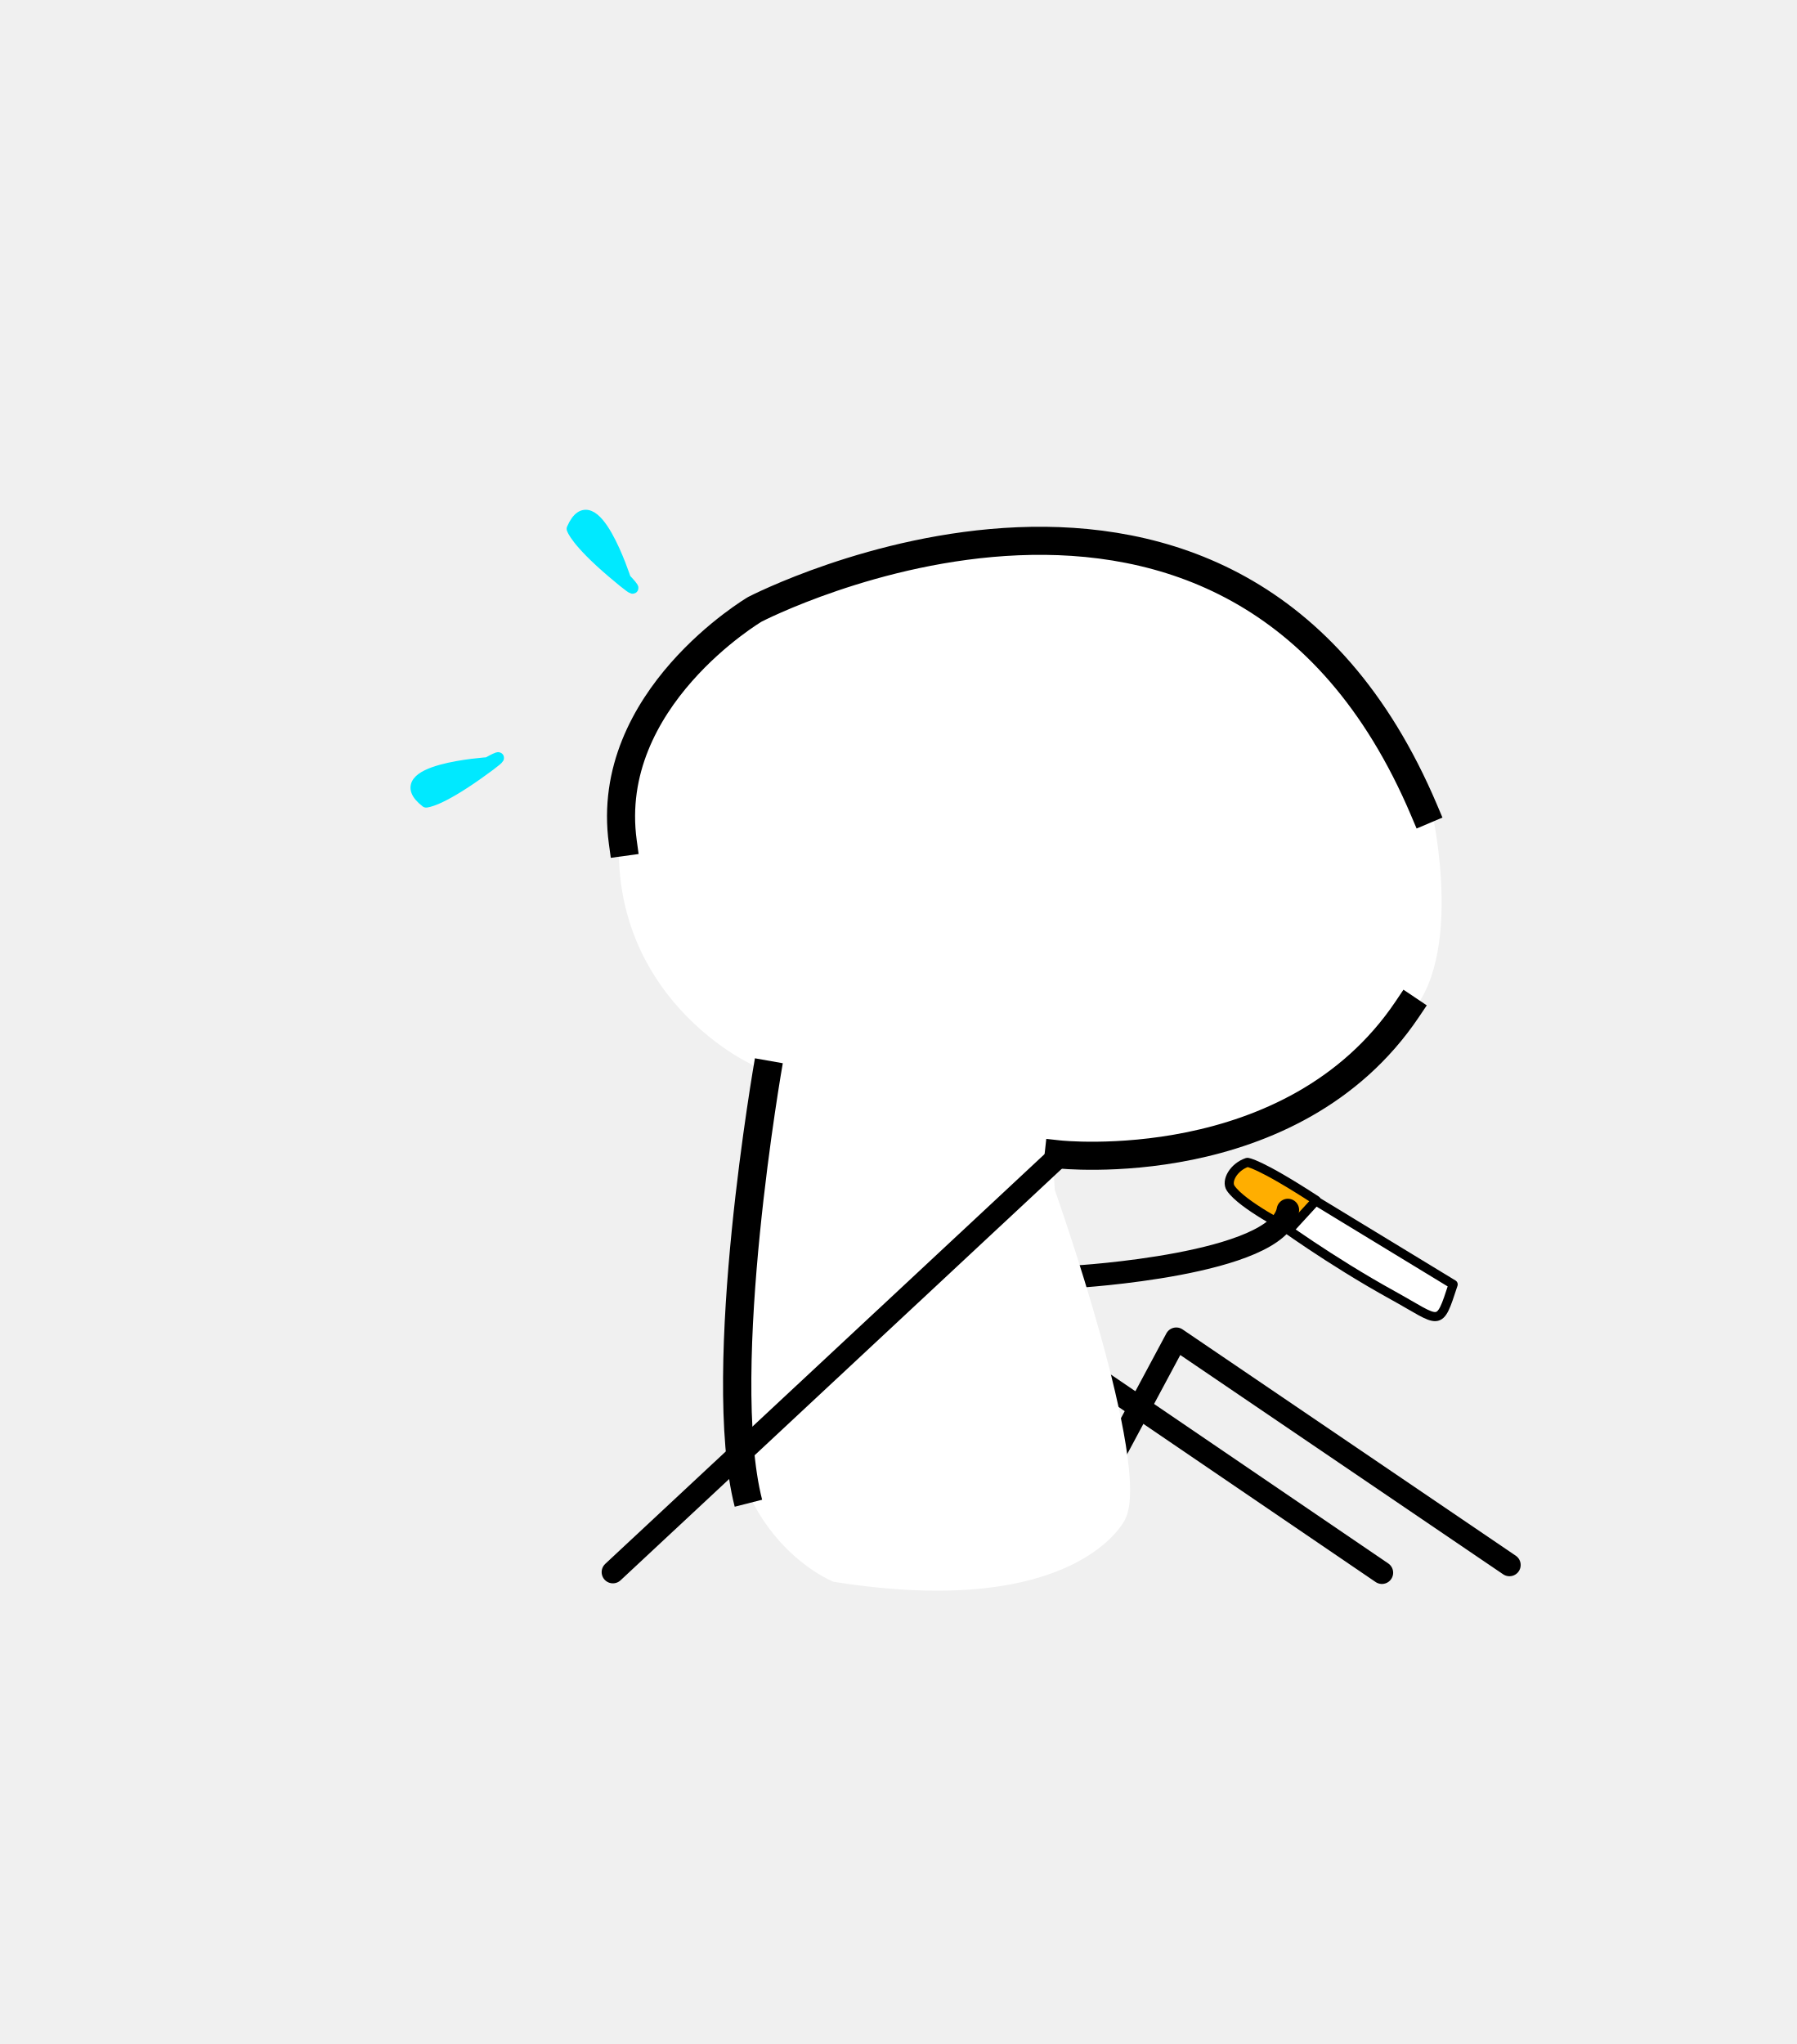
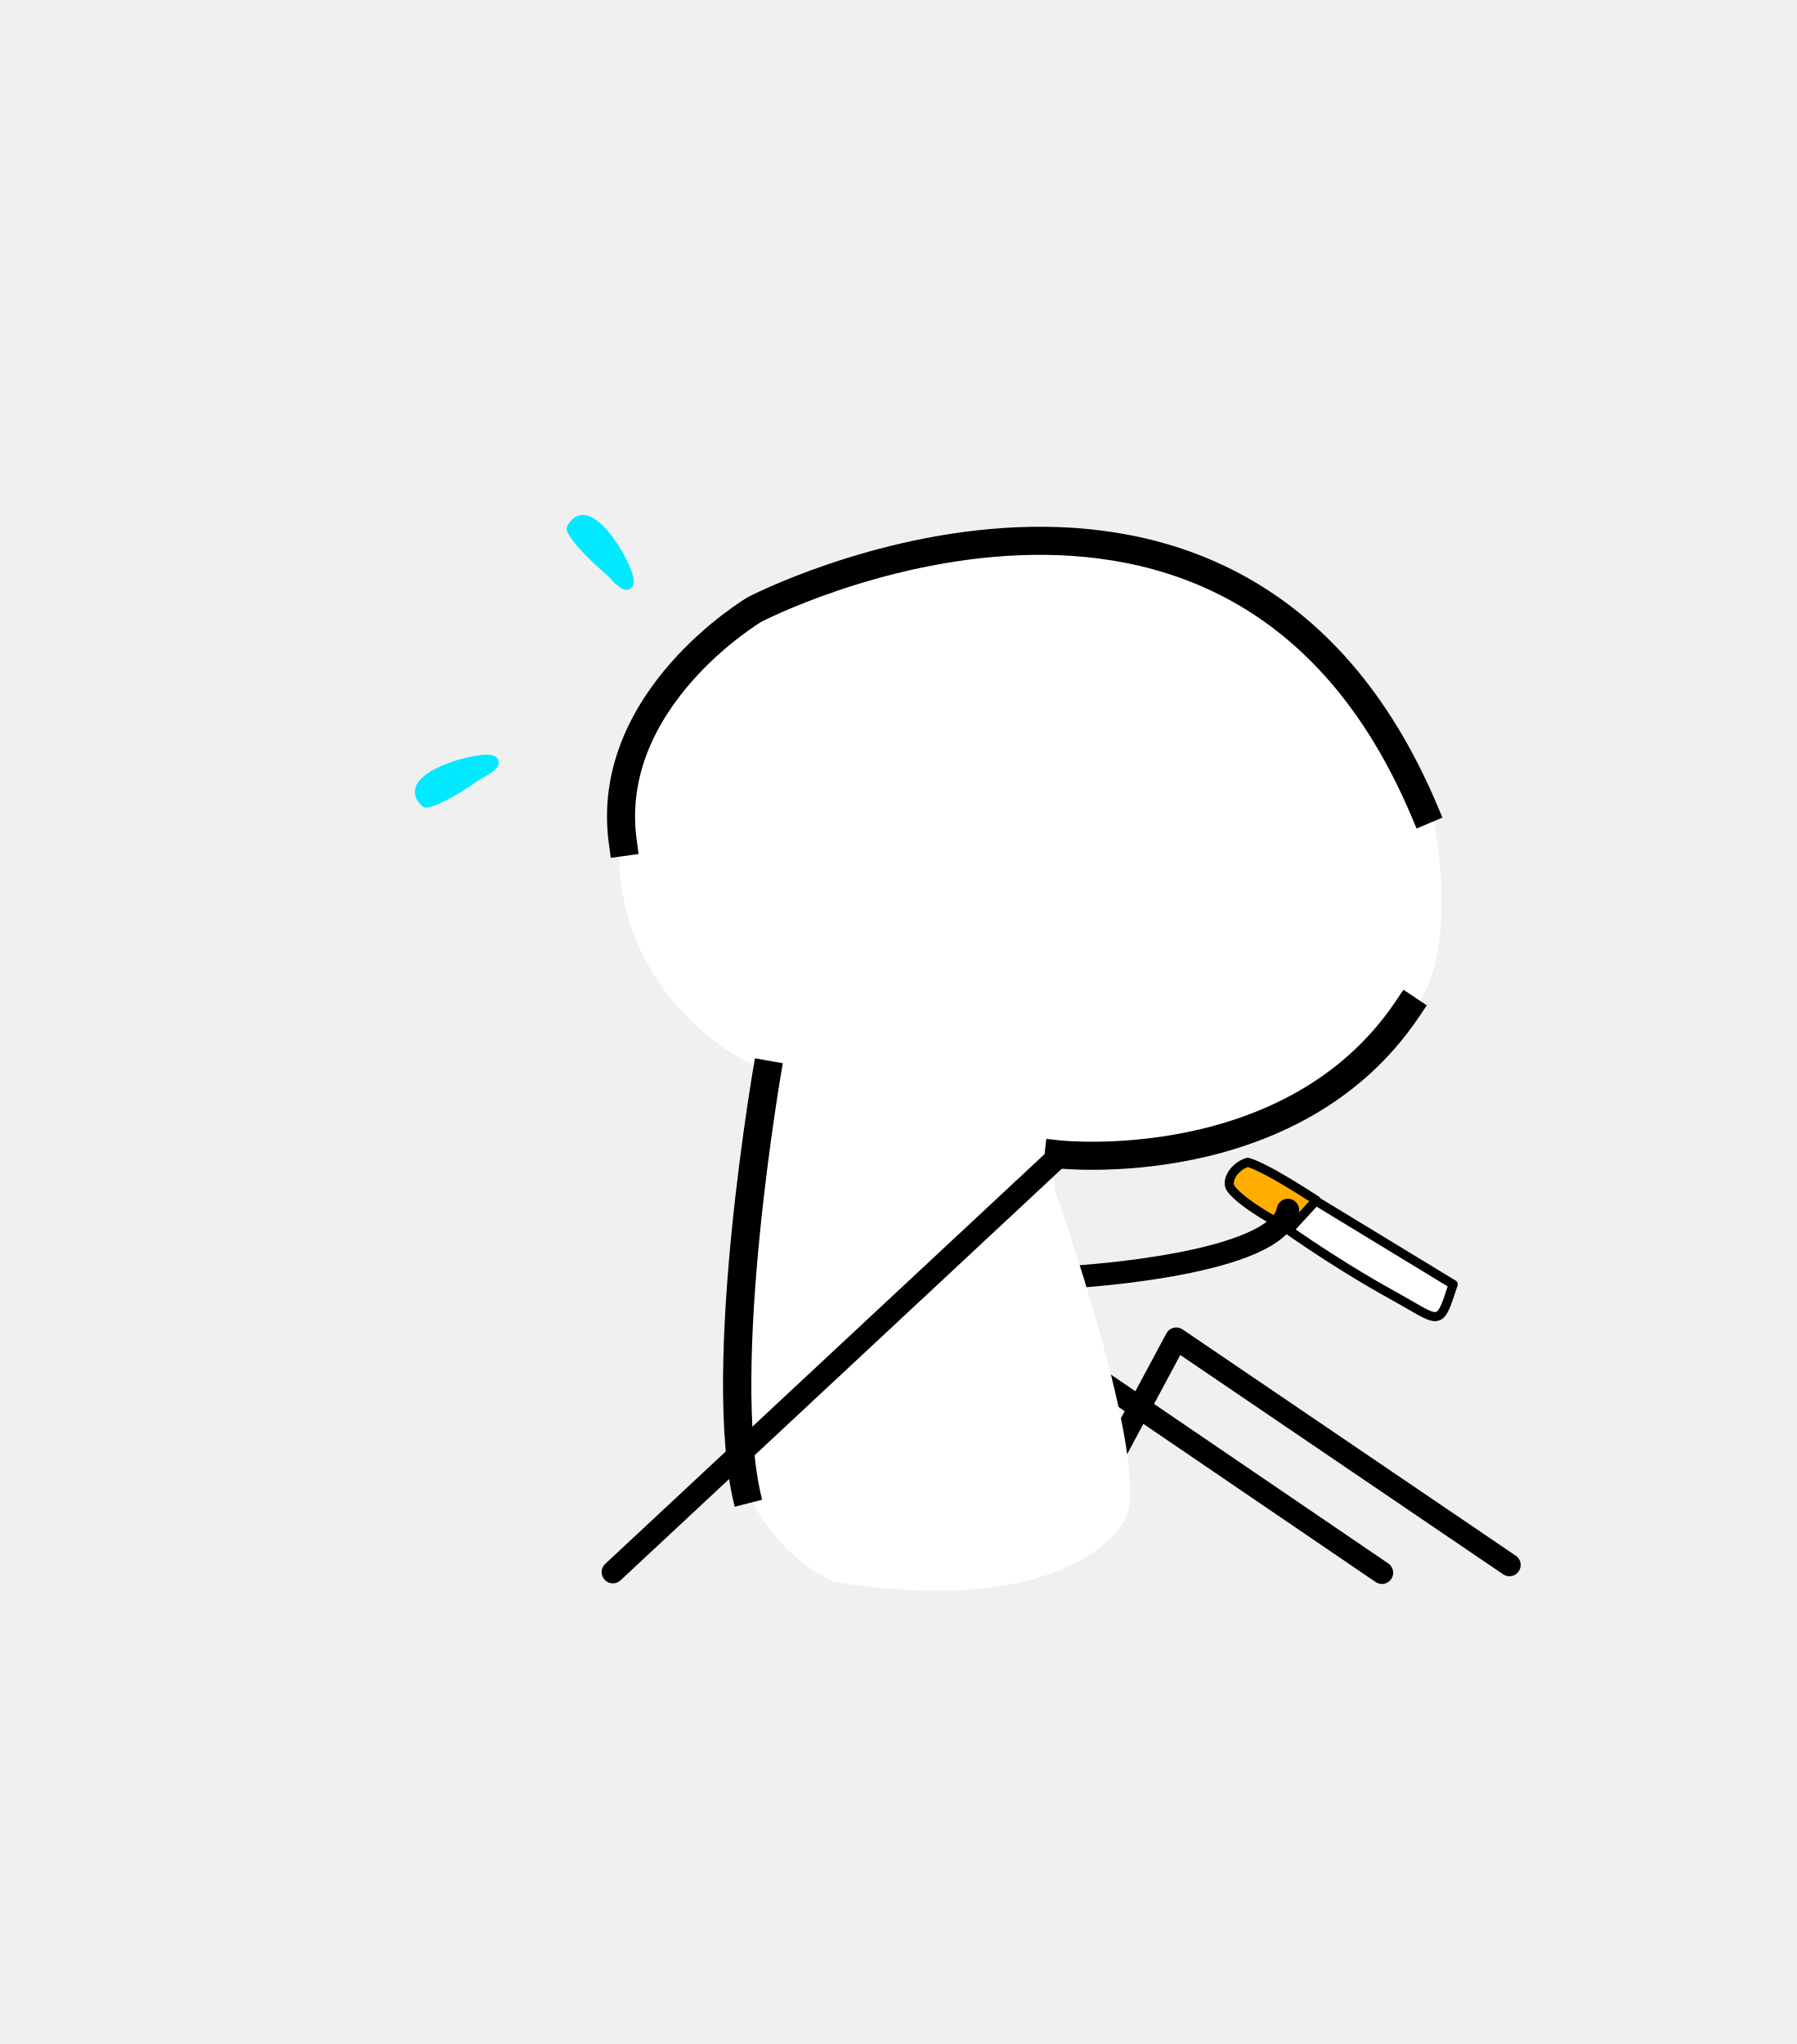
<svg xmlns="http://www.w3.org/2000/svg" xmlns:xlink="http://www.w3.org/1999/xlink" height="182" width="160" version="1.1" id="svg728">
  <defs id="defs720">
    <path d="M1.35 0h.2l.55.1.45.35q.45.45.45 1L2.55 2.6q-.45.4-1 .4l-.8-.2-.25-.2-.45-.7v-.15L0 1.45v-.1q.05-.5.5-.9l.25-.2Q1 .05 1.3 0h.05m.45.85L1.55.8Q1.2.75 1 1q-.2.15-.2.45v.15l.15.45H1l.05.05.2.1.3.05.55-.2.15-.6-.05-.3L2.1 1 2.05.95 1.9.85h-.1" fill-rule="evenodd" id="a" />
    <use height="3" transform="translate(.8)" width="3" xlink:href="#a" id="c" />
    <g id="b">
      <path d="M.35-60l-1.25.55-3.85-8.6-3.85 8.6-.65-.3-.55-.25 5.05-11 5.1 11m-10.1 4.2l.75.75q-2.1 1.95-2.45 4.25l-.05 1q0 2.25 1.5 4.15l1 1.1-.75.7-.4-.35-.6-.7q-1.8-2.2-1.8-4.9l.05-1q.35-2.8 2.75-5m-2.55 35.3l.7-.95 1.25 1v.05l-1.35 1.5-.45.4v.05q-.7.45-1.6.45-.95 0-2.65-1.1l-1.9-.65q-.9 0-1.3.55l-.6.95-1.35-.75v-.05l1.2-1.65q.8-.8 1.95-.8 1.1 0 2.25.8 1.65.85 2.55.85.65 0 1.3-.65M4.6-9.55h1.55V-3q0 .7.4 1.15.55.55 1.65.55 1.05 0 1.6-.55.45-.45.45-1.15v-6.55h1.55v6.6q0 1.25-.8 2.05-.95.9-2.8.9-1.9 0-2.8-.9-.8-.8-.8-2.05v-6.6m9.6-20.85l-1.5.05-.35-1.5 1.25-.05q3.05-.2 4.1-1.25.75-.75.75-1.85 0-1.2-.8-2-.6-.6-2.15-.6-1.3 0-3 .6l-3.35 1.25-.65-1.6 3.15-.9 3.25-.7.75-.05q2.2 0 3.25 1.05Q20-36.9 20-35.1q0 1.85-1 2.85l-.4.35q-1.6 1.2-4.4 1.5m4.25-14.45l-.1-.1 1.4-1.7.25-.45q.8-1.45.8-3.1l-.05-.6q-.2-2.5-2.3-4.55l-.1-.1.35-.4h.05l.3-.35q2.55 2.35 2.75 5.4l.05.6q0 1.9-.9 3.55-.7 1.25-1.9 2.4l-.6-.6m-4-15.15l-1.25.55-3.9-8.6-3.85 8.6-1.2-.55L9.3-71l5.15 11M10.3-43.6h-.75l.55-1.45h-.55v-1.45h1.55v1.35l-.8 1.55m2.95 0h-.75l.55-1.45h-.55v-1.45H14v1.35l-.75 1.55" fill-rule="evenodd" transform="translate(21.55 71)" id="path713" />
      <path d="M.35-60h3.9l1.2.55 3.85-8.6 3.9 8.6 1.25-.55 3.15 3.05 1.1 1.1-1.1-1.1 1.15 1.1h-.05l-.35.4.1.1q2.1 2.05 2.3 4.55l.05.6q0 1.65-.8 3.1l-.25.45-1.4 1.7.1.1-.3.3-3.25.9v4.7l-3.25.7-3.15.9.65 1.6L12.5-37q1.7-.6 3-.6 1.55 0 2.15.6.8.8.8 2 0 1.1-.75 1.85-1.05 1.05-4.1 1.25l-1.25.05.35 1.5 1.5-.05-.05 2.75-1.5 1.25v12.25l-.85 4.6h-1.55V-3q0 .7-.45 1.15-.55.55-1.6.55-1.1 0-1.65-.55-.4-.45-.4-1.15v-6.55H4.6l-2.35-3.5H.5l-1.15-.5H-8.9l-3.25-3.25v-1.7l.45-.4 1.35-1.5v-.05l-1.25-1-.7.95.4-10.9 1.75-12.8.4.35.75-.7-1-1.1q-1.5-1.9-1.5-4.15l.05-1q.35-2.3 2.45-4.25l-.75-.75.5-3.95.65.3 3.85-8.6 3.85 8.6L.35-60m12.9 16.4l.75-1.55v-1.35h-1.5v1.45h.55l-.55 1.45h.75m-2.95 0l.8-1.55v-1.35H9.55v1.45h.55l-.55 1.45h.75" fill="#fff" fill-rule="evenodd" transform="translate(21.55 71)" id="path715" />
      <path d="M4.25-60H.35m12.3 45.85V-26.4m6.05-29.45l-1.1-1.1" fill="none" stroke="#000" stroke-linecap="round" stroke-linejoin="round" transform="translate(21.55 71)" id="path717" />
    </g>
  </defs>
  <path d="m 117.194,106.939 12.202,7.426 c -1.294,3.965 -1.07,3.35 -5.38,0.97 -5.612,-3.093 -10.358,-6.58 -10.358,-6.58" style="clip-rule:evenodd;fill:#ffffff;fill-rule:evenodd;stroke:#000000;stroke-width:0.812;stroke-linecap:round;stroke-linejoin:round;stroke-miterlimit:1.5;stroke-dasharray:none;stroke-opacity:1" id="path929" />
  <path d="m 114.846,109.45 c 0,0 -4.225,-2.141 -5.256,-3.645 -0.44,-0.641 0.253,-1.895 1.477,-2.307 0,0 0.98,0.022 6.138,3.38 z" style="clip-rule:evenodd;fill:#ffae00;fill-rule:evenodd;stroke:#000000;stroke-width:0.812;stroke-linecap:round;stroke-linejoin:round;stroke-miterlimit:1.5;stroke-dasharray:none;stroke-opacity:1" id="path933" />
  <g id="layer4">
    <g style="clip-rule:evenodd;fill-rule:evenodd;stroke-linecap:round;stroke-linejoin:round;stroke-miterlimit:1.5" id="g821" transform="translate(9.279364,0.087396)">
      <g transform="translate(0.363636,0.0606044)" id="g736">
        <path d="m 67.066,139.668 15.152,-21.02 31.193,21.241" style="fill:none;stroke:#000000;stroke-width:2px" id="path734" />
      </g>
      <g transform="translate(0.363636,0.0606044)" id="g740">
        <path d="m 84.833,138.215 10.265,-19.163 29.668,20.149" style="fill:none;stroke:#000000;stroke-width:2px" id="path738" />
      </g>
      <path d="m 86.523,113.591 c 0,0 18.03,-1.061 18.878,-5.94" style="fill:none;stroke:#000000;stroke-width:2px" id="path742" />
      <g transform="matrix(2,0,0,2,81.7046,144.261)" id="g784">
        <g id="g782">
          <g id="body-fill" transform="matrix(0.5,0,0,0.5,-40.6705,-72.1)">
            <path d="m 57.045,94.382 c 0,0 -15.95,-7.552 -10.254,-26.816 3.37,-11.4 10.116,-13.183 15.838,-15.192 3.947,-1.386 9.072,-2.623 9.072,-2.623 0,0 15.784,-3.278 21.8,-0.27 6.016,3.008 8.152,0.933 17.048,10.661 8.896,9.728 3.008,7.168 7.232,12.096 0,0 3.2,14.144 -2.88,18.688 0,0 -8.192,13.376 -30.912,12.032 l 0.192,2.88 c 0,0 8.704,24.512 6.272,29.248 0,0 -4.16,8.96 -25.856,5.504 0,0 -10.88,-4.288 -9.152,-20.224 l 3.2,-25.088 z" style="fill:#ffffff;stroke:#ffffff;stroke-width:0.21px;stroke-linecap:square" id="path744" />
          </g>
          <g transform="translate(0.5)" id="g763">
            <g transform="matrix(0.5,0,0,0.5,-41.1705,-72.1)" id="g749">
              <path d="m 84.629,102.638 c 0,0 20.8,2.304 31.04,-12.928" style="fill:none;stroke:#000000;stroke-width:2.5px;stroke-linecap:square" id="path747" />
            </g>
            <g transform="matrix(0.5,0,0,0.5,-41.3523,-72.1303)" id="g753">
              <path d="m 46.178,74.886 c -1.75,-12.75 11.76,-20.72 11.76,-20.72 0,0 42.627,-22.12 59.587,17.88" style="fill:none;stroke:#000000;stroke-width:2.5px;stroke-linecap:square" id="path751" />
            </g>
            <g transform="matrix(0.481142,0.136023,-0.136023,0.481142,-31.7036,-78.7091)" id="g757">
-               <path d="m 43.661,54.807 c 0,0 -5.12,-7.68 -5.76,-3.008 0,0 0.576,0.96 4.48,2.752 3.904,1.792 1.28,0.256 1.28,0.256 z" style="fill:#00e9ff;stroke:#00e9ff;stroke-width:1px" id="path755" />
+               <path d="m 37.901,51.799 c 0,0 0.576,0.96 4.48,2.752 5.159,3.366 -3.701,-6.872 -4.48,-2.752 z" style="fill:#00e9ff;stroke:#00e9ff;stroke-width:1px" id="path755" />
            </g>
            <g transform="matrix(0.249965,-0.433033,0.433033,0.249965,-58.9263,-33.0057)" id="g761">
-               <path d="m 43.661,54.807 c 0,0 -5.12,-7.68 -5.76,-3.008 0,0 0.576,0.96 4.48,2.752 3.904,1.792 1.28,0.256 1.28,0.256 z" style="fill:#00e9ff;stroke:#00e9ff;stroke-width:1px" id="path759" />
+               <path d="m 37.901,51.799 c 0,0 0.576,0.96 4.48,2.752 5.159,3.366 -3.701,-6.872 -4.48,-2.752 z" style="fill:#00e9ff;stroke:#00e9ff;stroke-width:1px" id="path759" />
            </g>
          </g>
          <g transform="matrix(0.5,0,0,0.5,-40.6705,-72.1)" id="g767">
            <path d="m 58.82,94.303 c 0,0 -4.86,27.478 -1.82,39.398" style="fill:none;stroke:#000000;stroke-width:2.52px;stroke-linecap:butt" id="path765" />
          </g>
          <g transform="matrix(0.5,0,0,0.5,-40.8523,-72.1303)" id="g771">
            <path d="m 84.977,102.884 -39.682,37.01" style="fill:none;stroke:#000000;stroke-width:2px" id="path769" />
          </g>
          <g id="cigarette" transform="matrix(0.866725,0.525943,-0.256119,0.422069,-9.58144,-19.9283)">
            <g transform="matrix(0.5,0,0,0.5,-41.1705,-72.1)" id="g775" />
            <g transform="matrix(0.5,0,0,0.5,-41.1705,-72.1)" id="g779" />
          </g>
        </g>
      </g>
    </g>
  </g>
</svg>
